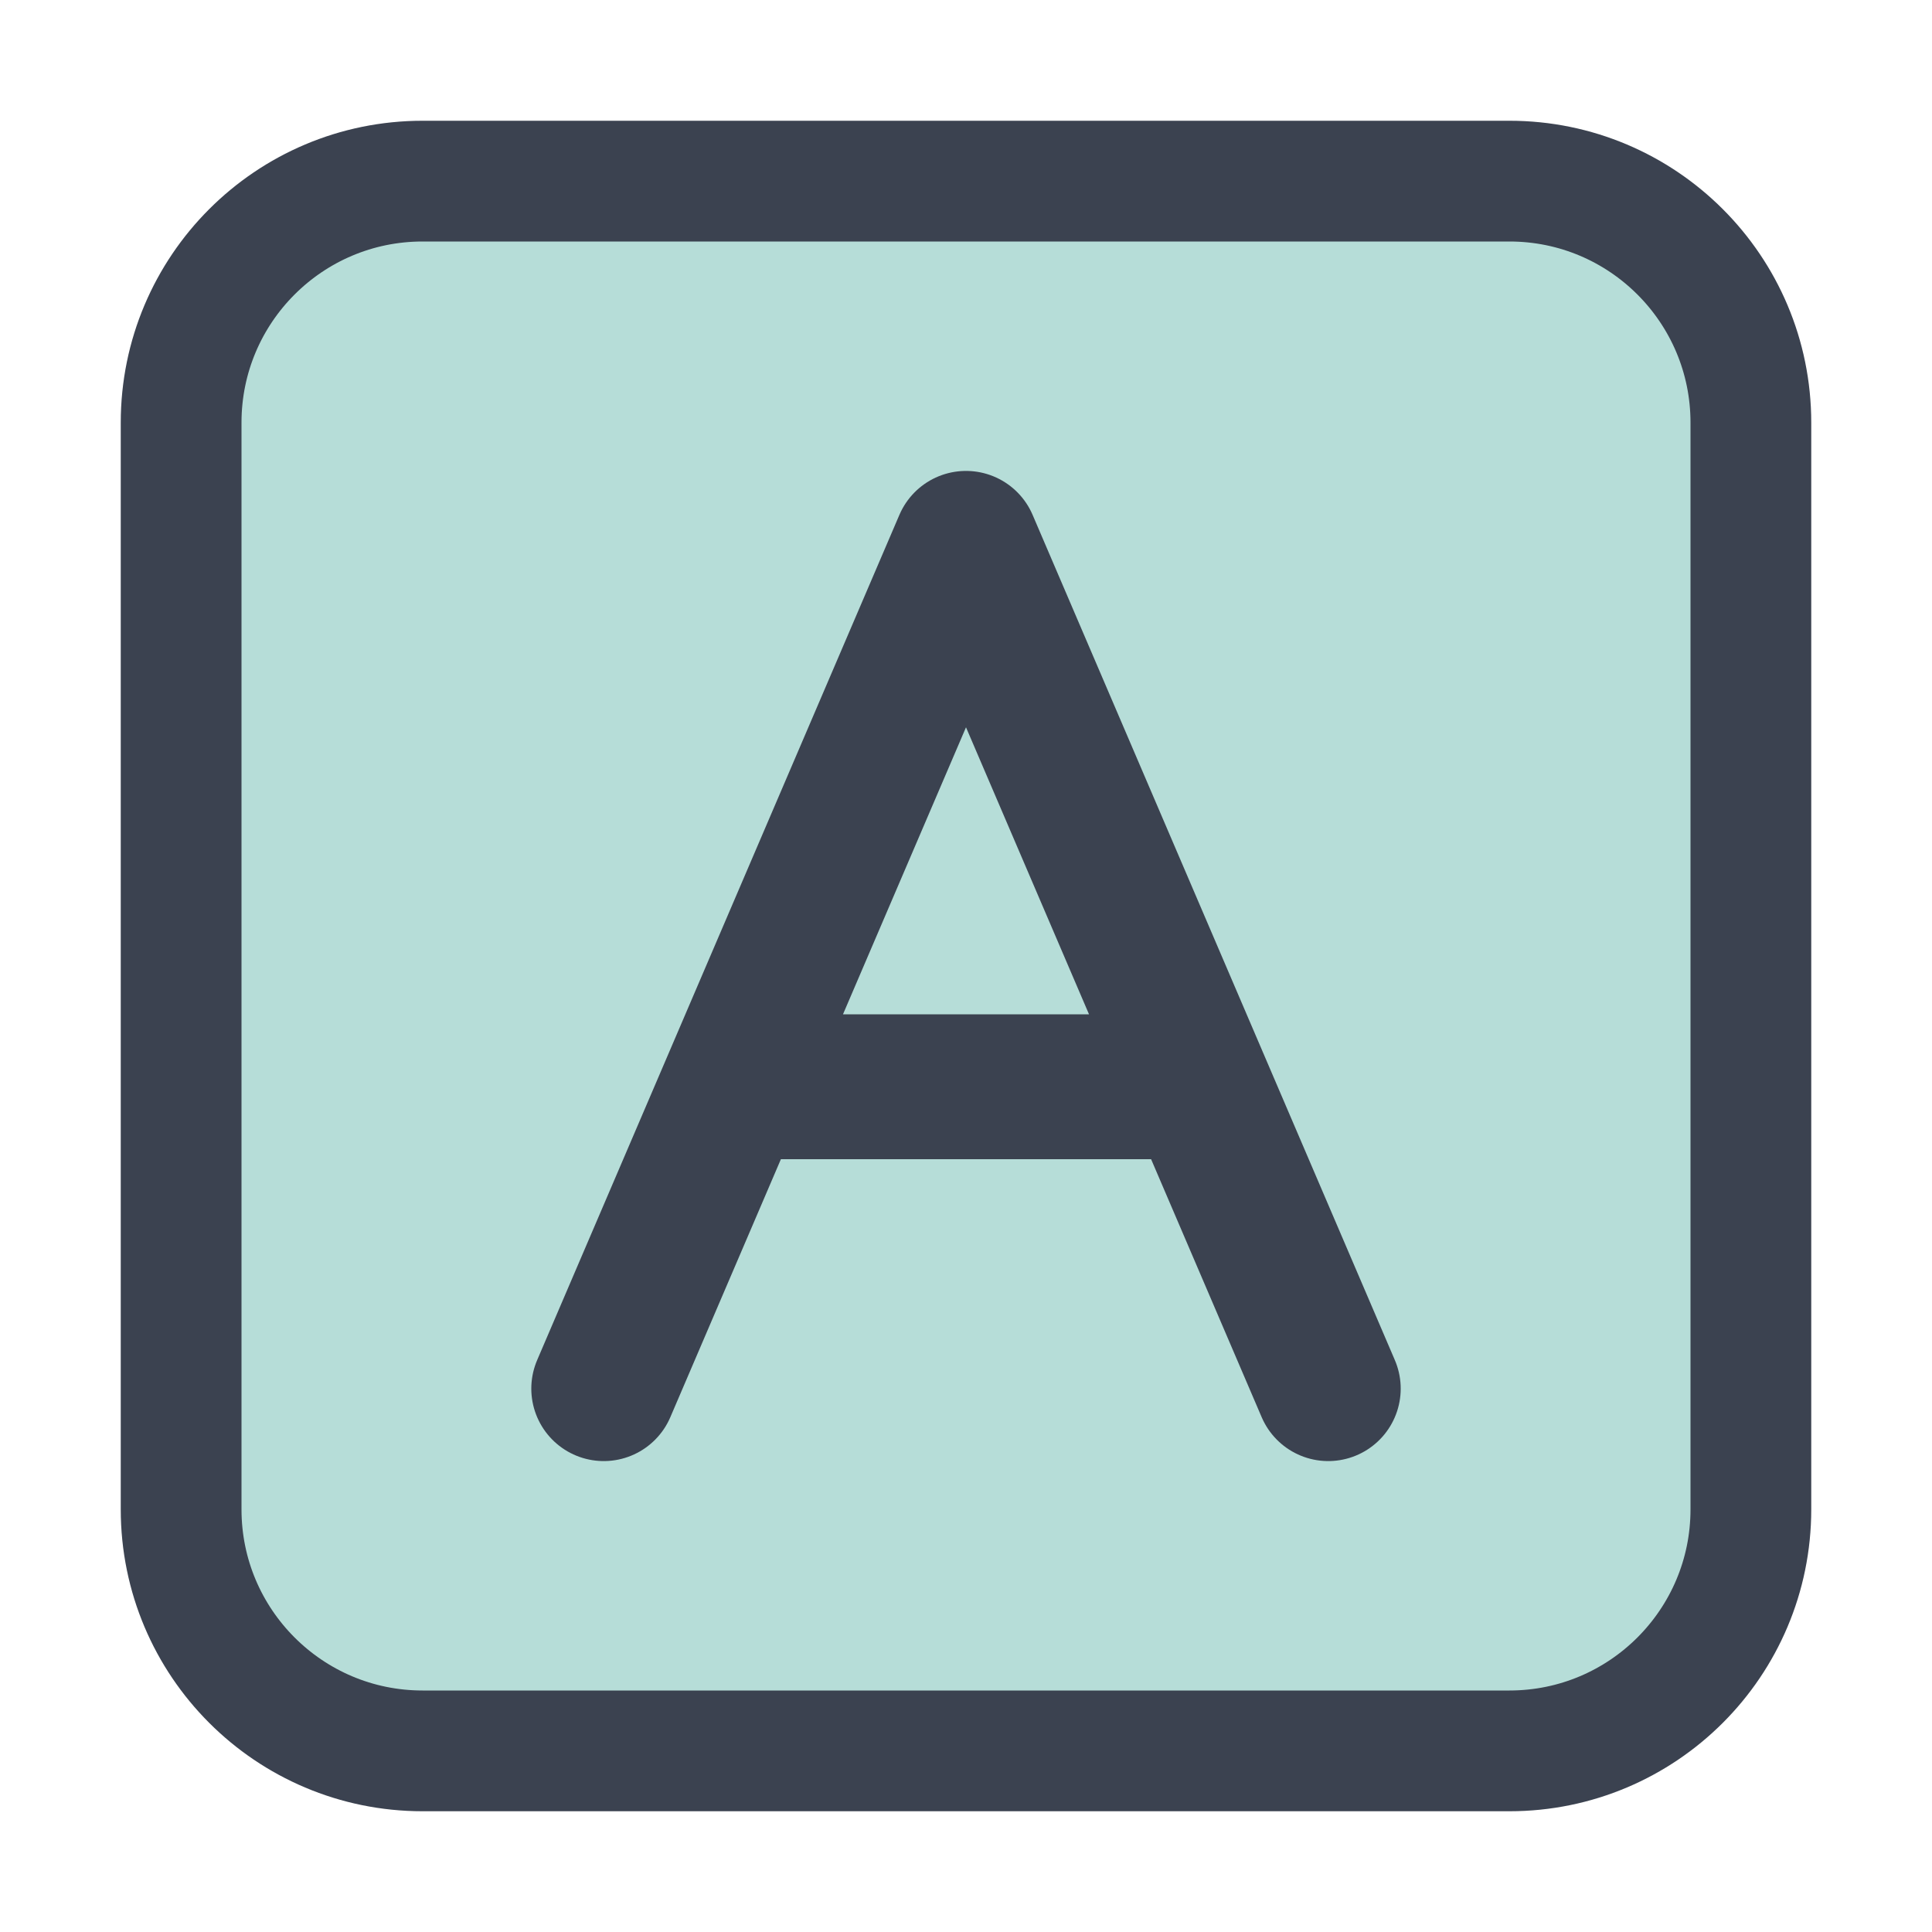
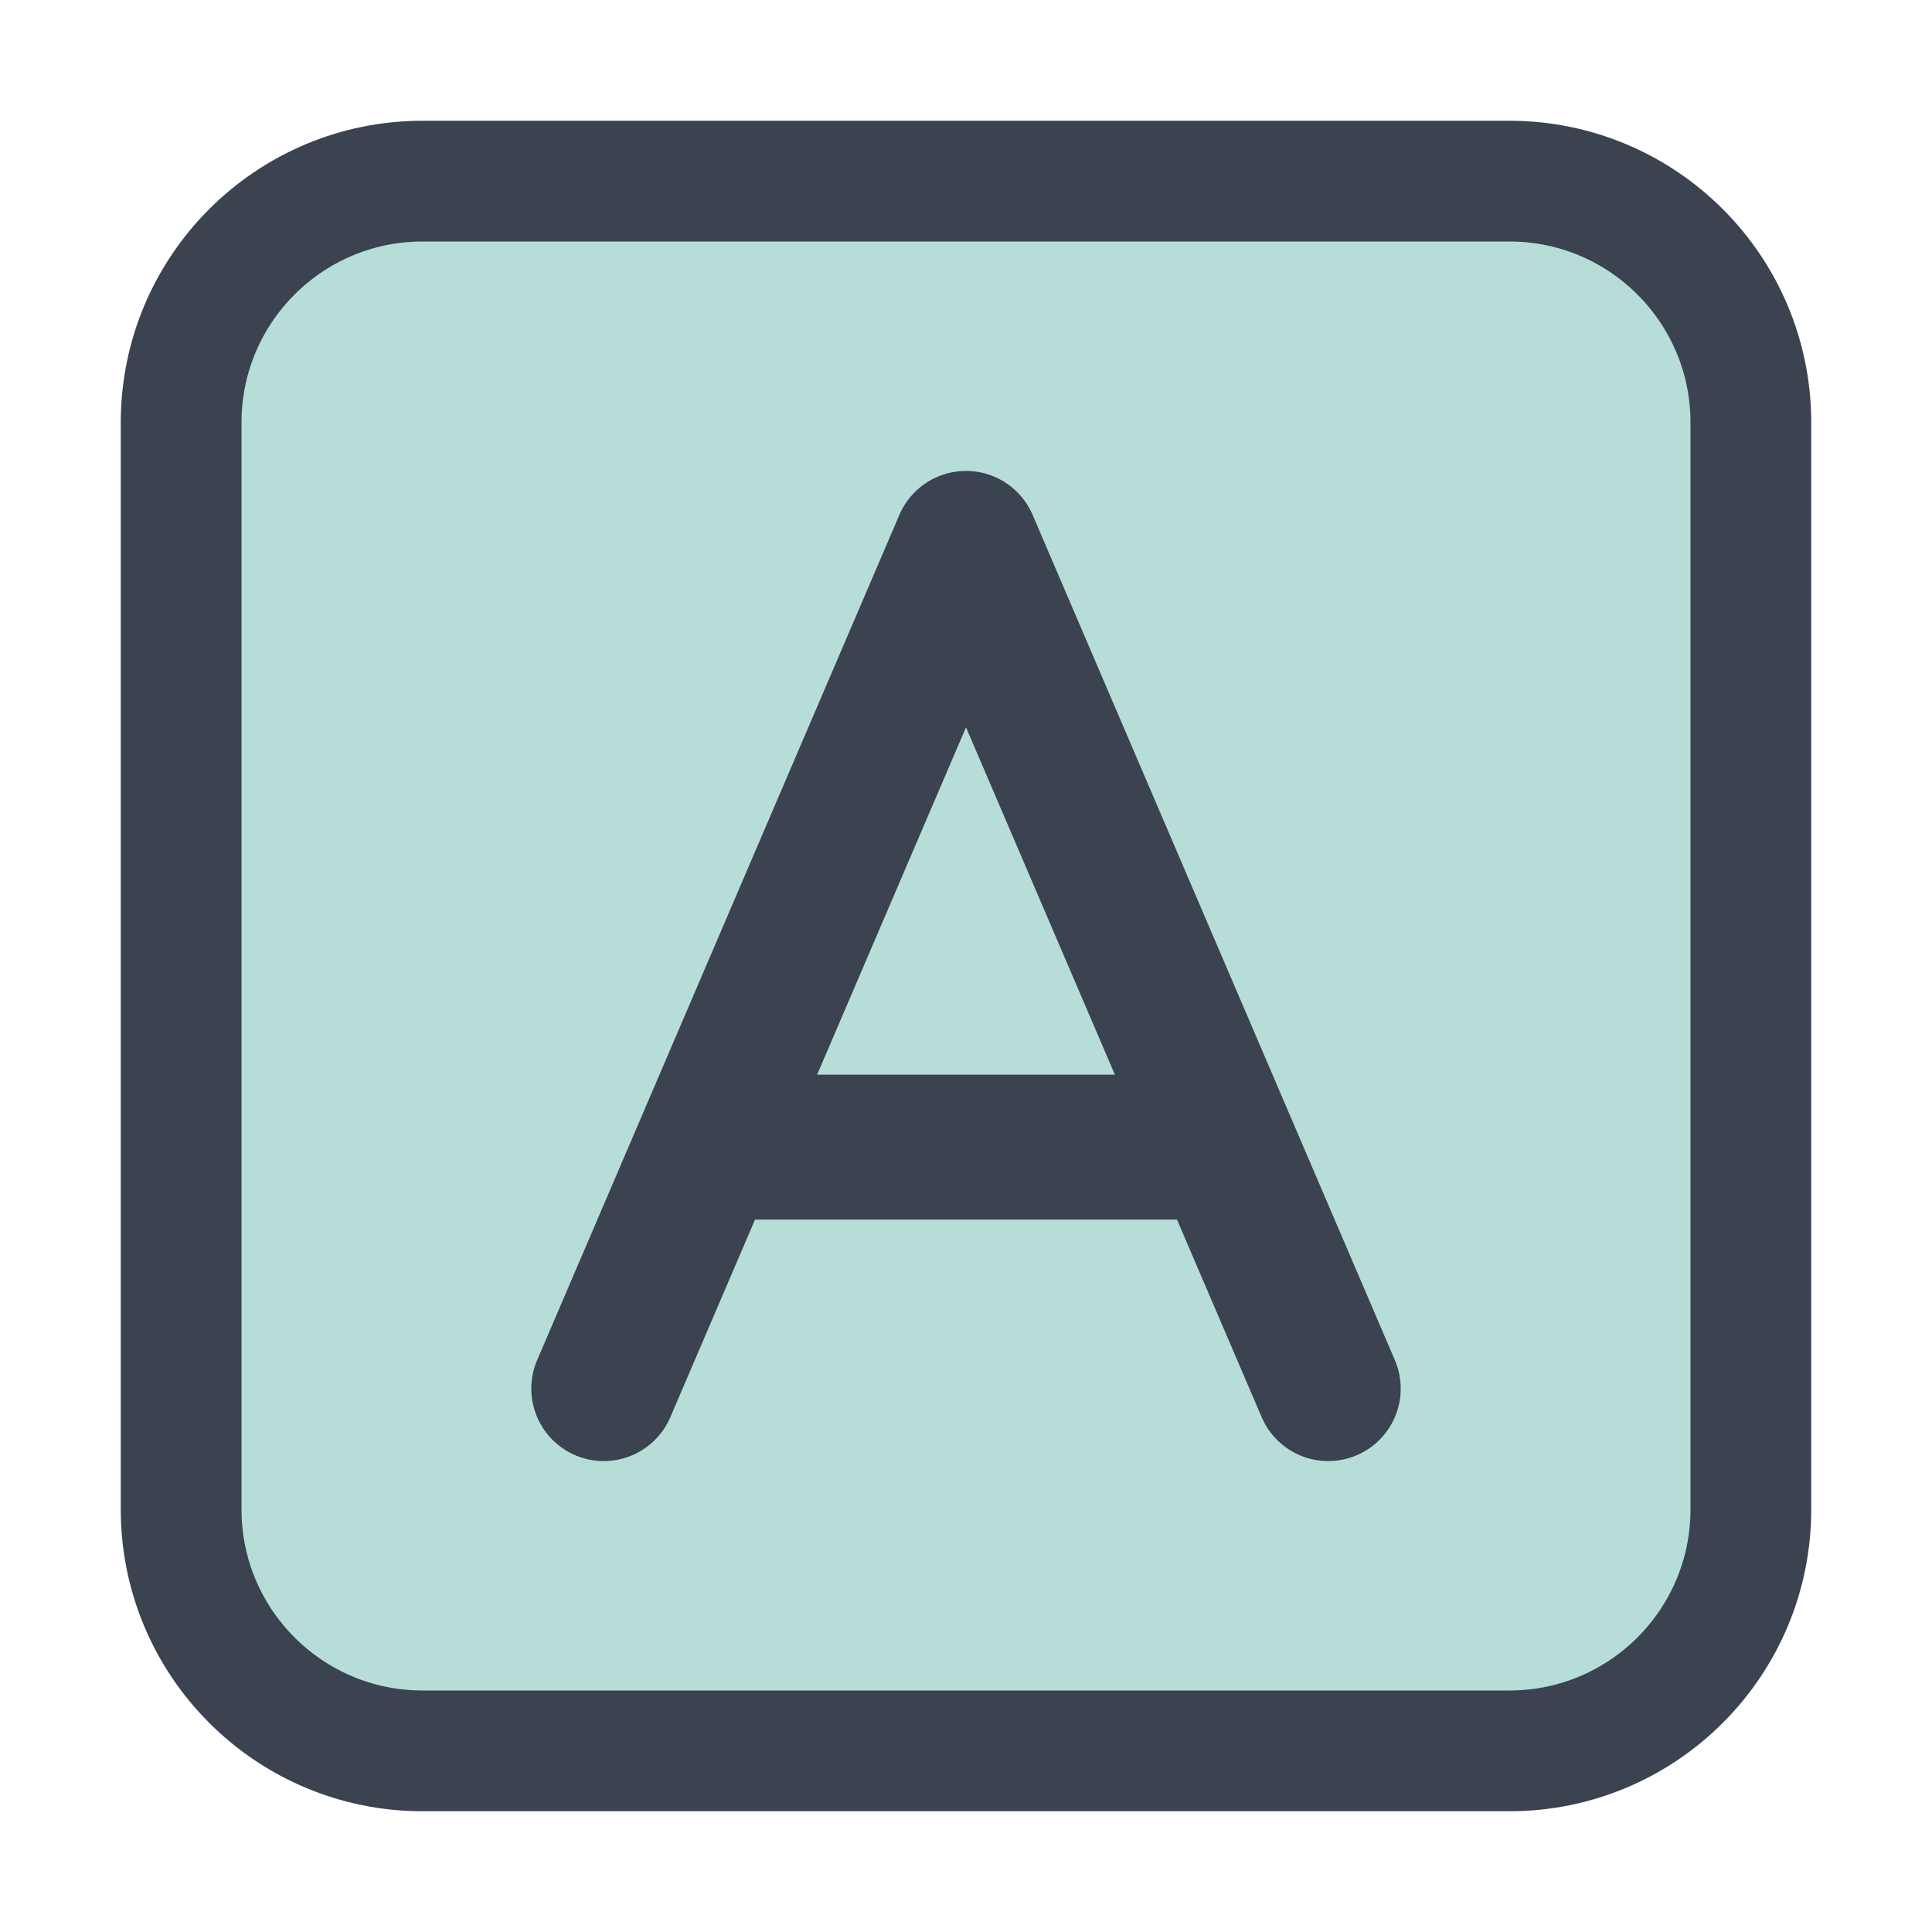
<svg xmlns="http://www.w3.org/2000/svg" width="16" height="16" viewBox="0 0 16 16">
  <rect x="1.5" y="1.5" width="13" height="13" rx="2" fill="#B6DDD8" stroke="#3B4250" />
-   <path d="M5 11.5L8 4.5L11 11.5M6.2 9H9.8" fill="none" stroke="#3B4250" stroke-width="1.2" stroke-linecap="round" stroke-linejoin="round" />
+   <path d="M5 11.5L8 4.5L11 11.5M6 9.5H10" fill="none" stroke="#3B4250" stroke-width="1.2" stroke-linecap="round" stroke-linejoin="round" />
</svg>
